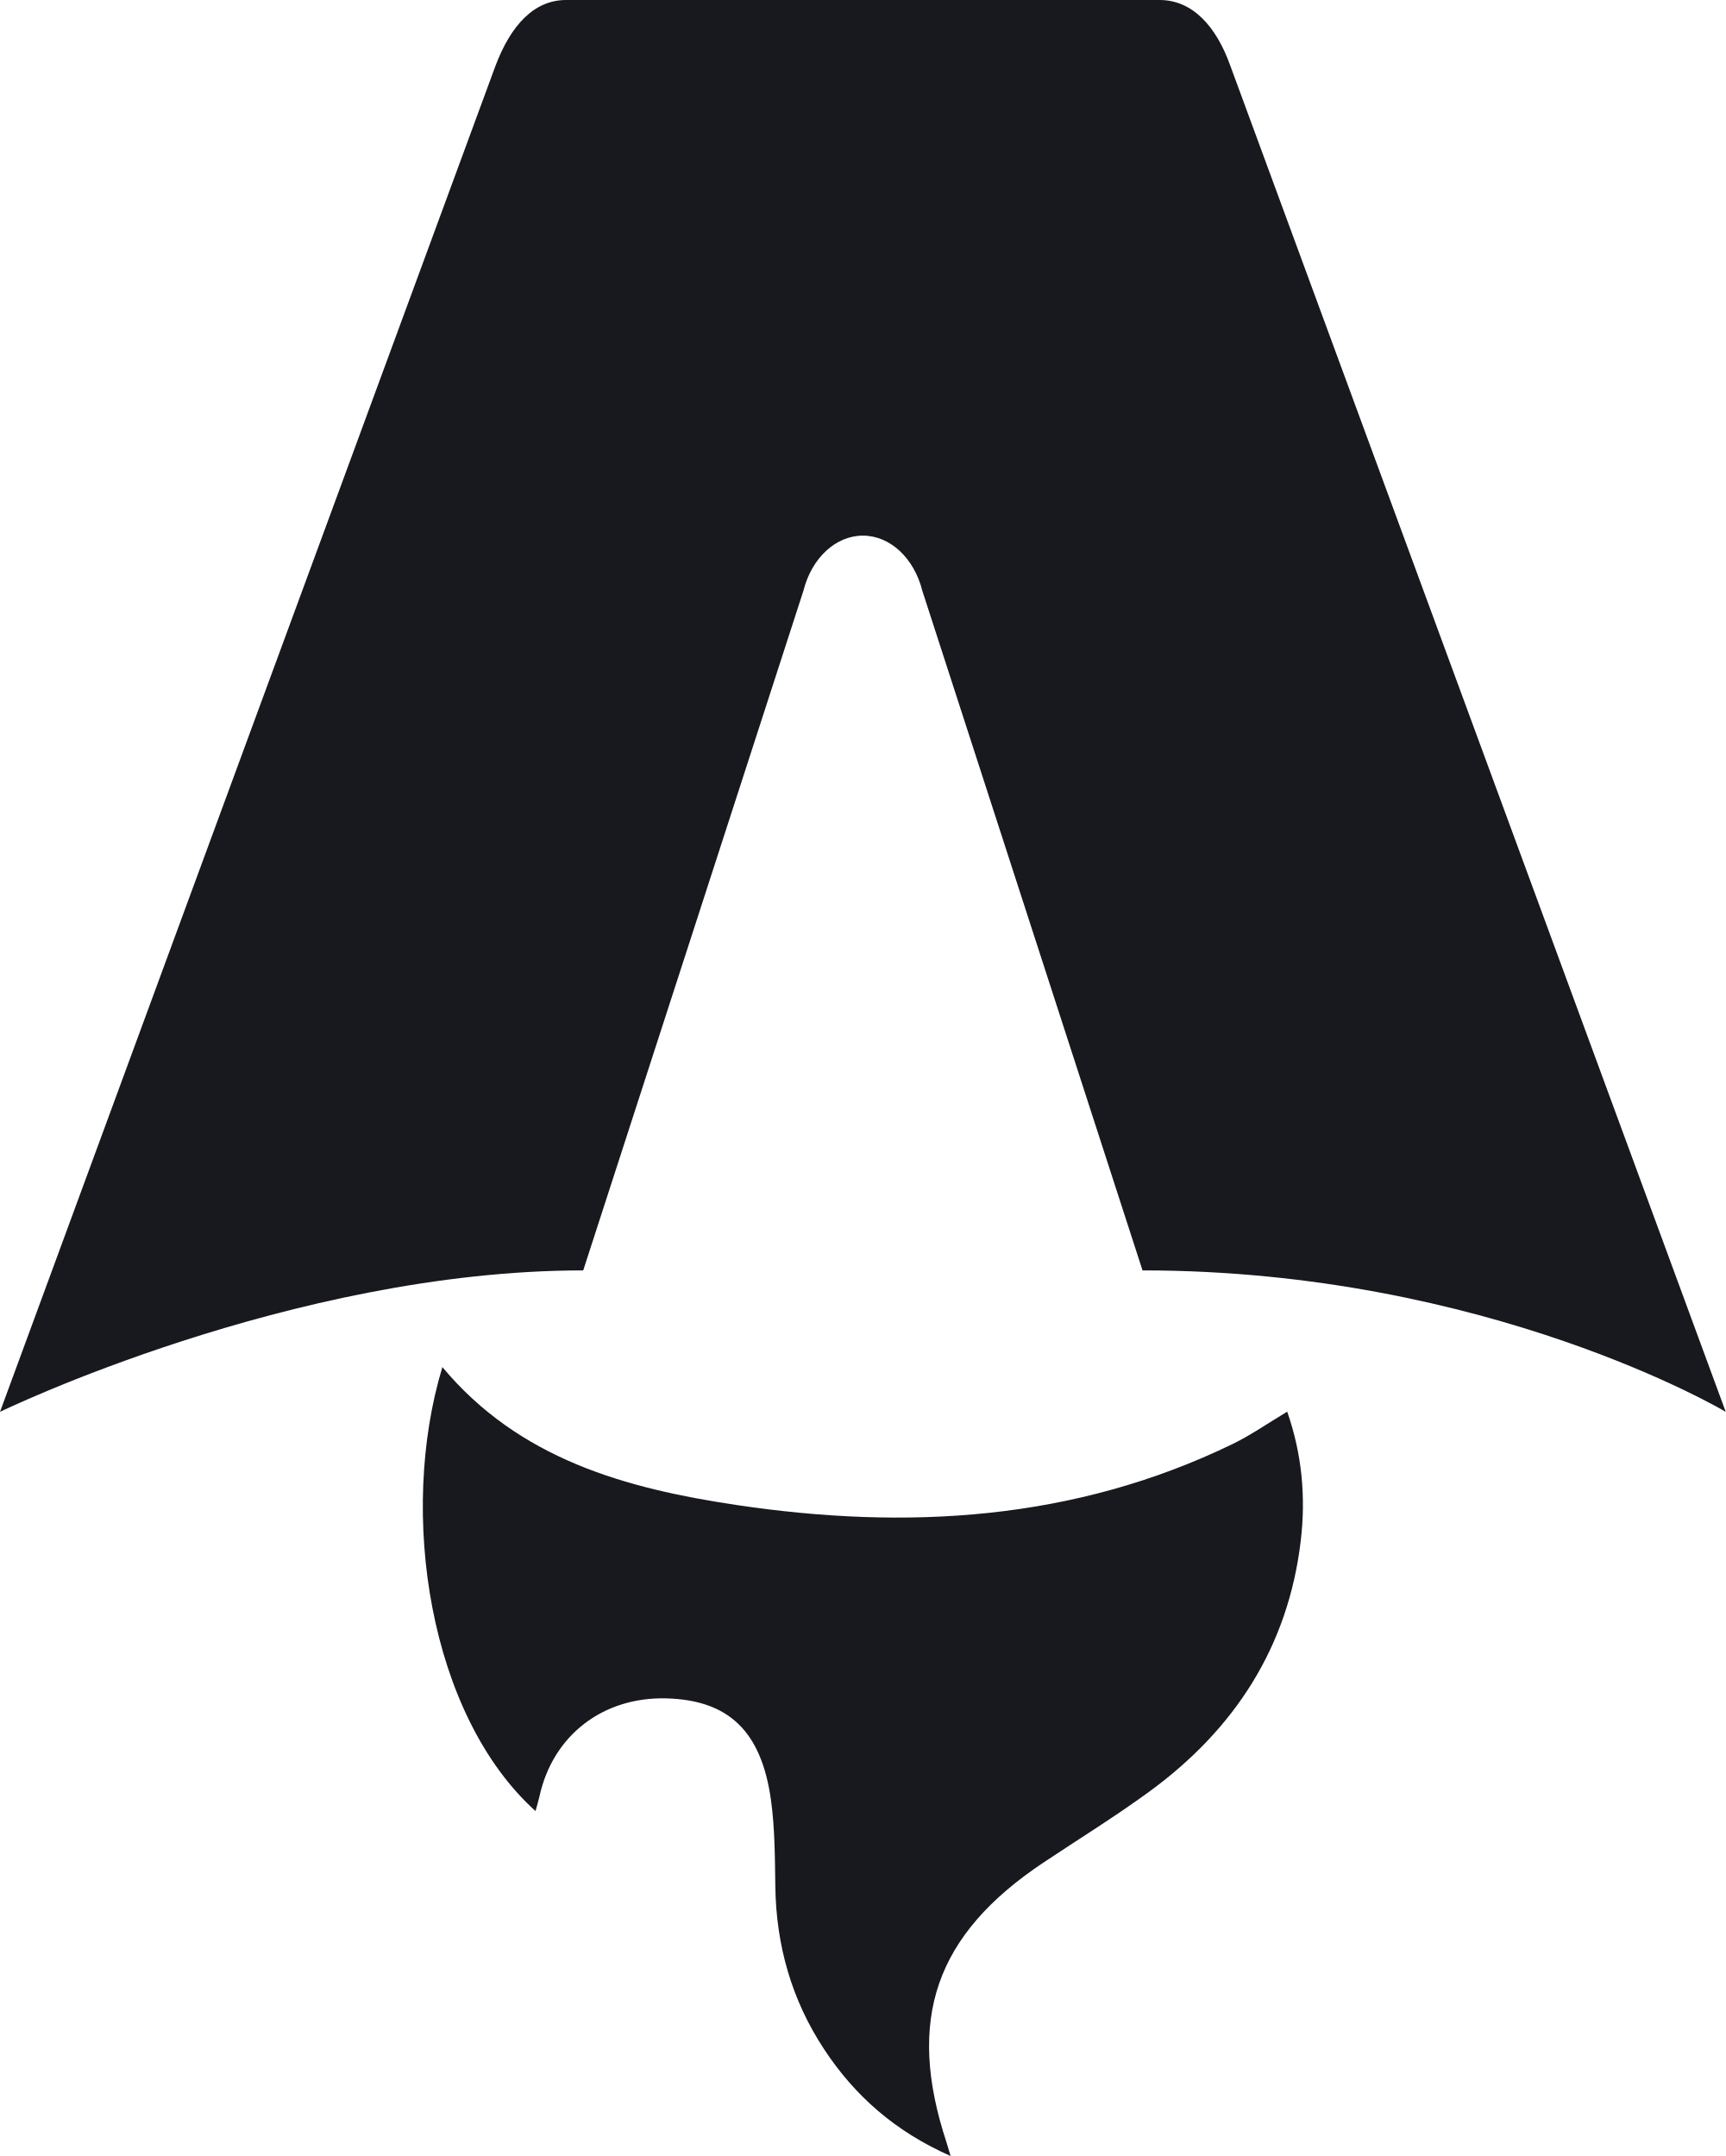
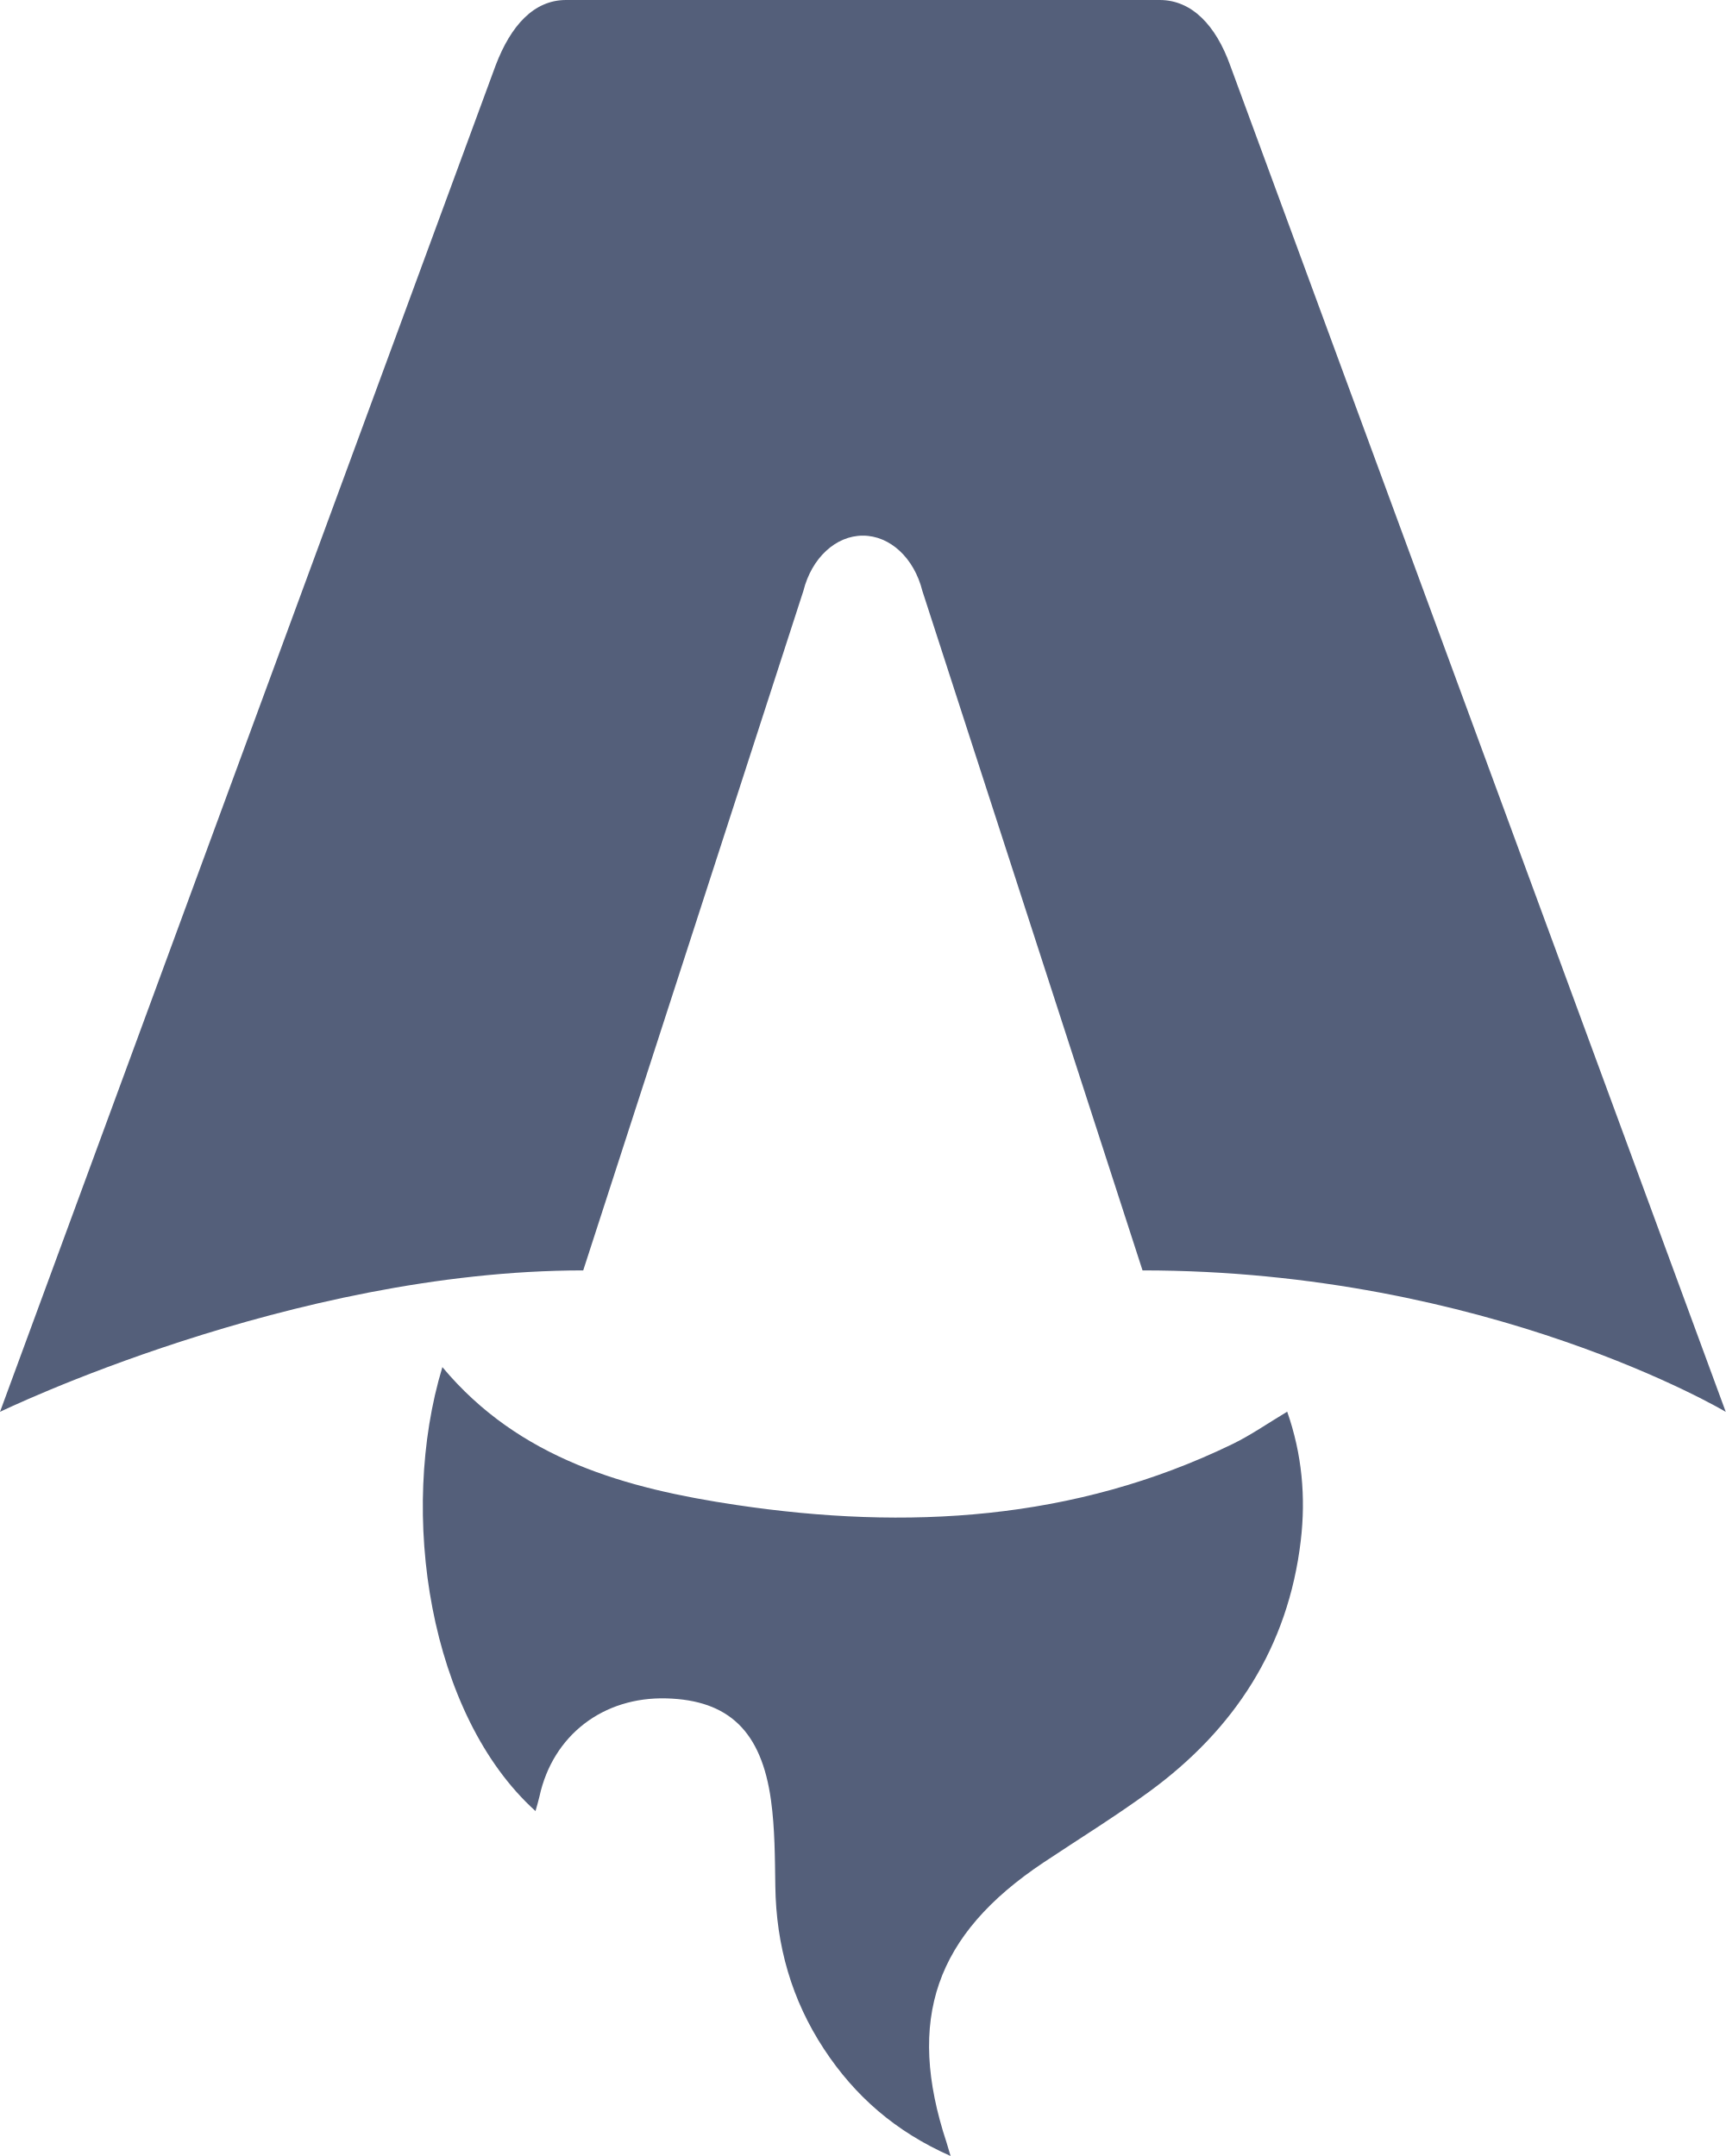
<svg xmlns="http://www.w3.org/2000/svg" shape-rendering="geometricPrecision" text-rendering="geometricPrecision" image-rendering="optimizeQuality" fill-rule="evenodd" clip-rule="evenodd" viewBox="0 0 410 512.32">
-   <path fill="#17191E" fill-rule="nonzero" d="M0 335.49s69.19-33.61 138.56-33.61l52.31-161.48c1.96-7.81 7.68-13.12 14.13-13.12 6.46 0 12.17 5.31 14.13 13.12l52.31 161.48c82.17 0 138.56 33.61 138.56 33.61S292.49 16.16 292.26 15.52C288.88 6.08 283.19 0 275.51 0H134.5c-7.68 0-13.14 6.08-16.74 15.52C117.5 16.15 0 335.49 0 335.49zm127.25 94.89c-25.3-22.82-32.69-70.78-22.15-105.52 18.28 21.9 43.6 28.84 69.84 32.76 40.49 6.04 80.27 3.78 117.89-14.48 4.3-2.09 8.28-4.87 12.98-7.69 3.53 10.1 4.45 20.31 3.22 30.69-3 25.29-15.76 44.83-36.04 59.64-8.11 5.92-16.69 11.21-25.07 16.8-25.74 17.16-32.7 37.29-23.03 66.57.23.71.43 1.43.95 3.17-13.14-5.81-22.74-14.26-30.05-25.37-7.72-11.72-11.4-24.69-11.59-38.73-.1-6.83-.1-13.72-1.03-20.45-2.27-16.42-10.08-23.77-24.79-24.19-15.1-.43-27.05 8.78-30.21 23.28-.25 1.12-.6 2.21-.95 3.51l.03.01z" />
+   <path fill="#545f7aff" fill-rule="nonzero" d="M0 335.49s69.19-33.61 138.56-33.61l52.31-161.48c1.96-7.81 7.68-13.12 14.13-13.12 6.46 0 12.17 5.31 14.13 13.12l52.31 161.48c82.17 0 138.56 33.61 138.56 33.61S292.49 16.16 292.26 15.52C288.88 6.08 283.19 0 275.51 0H134.5c-7.68 0-13.14 6.08-16.74 15.52C117.5 16.15 0 335.49 0 335.49zm127.25 94.89c-25.3-22.82-32.69-70.78-22.15-105.52 18.28 21.9 43.6 28.84 69.84 32.76 40.49 6.04 80.27 3.78 117.89-14.48 4.3-2.09 8.28-4.87 12.98-7.69 3.53 10.1 4.45 20.31 3.22 30.69-3 25.29-15.76 44.83-36.04 59.64-8.11 5.92-16.69 11.21-25.07 16.8-25.74 17.16-32.7 37.29-23.03 66.57.23.71.43 1.43.95 3.17-13.14-5.81-22.74-14.26-30.05-25.37-7.72-11.72-11.4-24.69-11.59-38.73-.1-6.83-.1-13.72-1.03-20.45-2.27-16.42-10.08-23.77-24.79-24.19-15.1-.43-27.05 8.78-30.21 23.28-.25 1.12-.6 2.21-.95 3.51l.03.01z" />
</svg>
